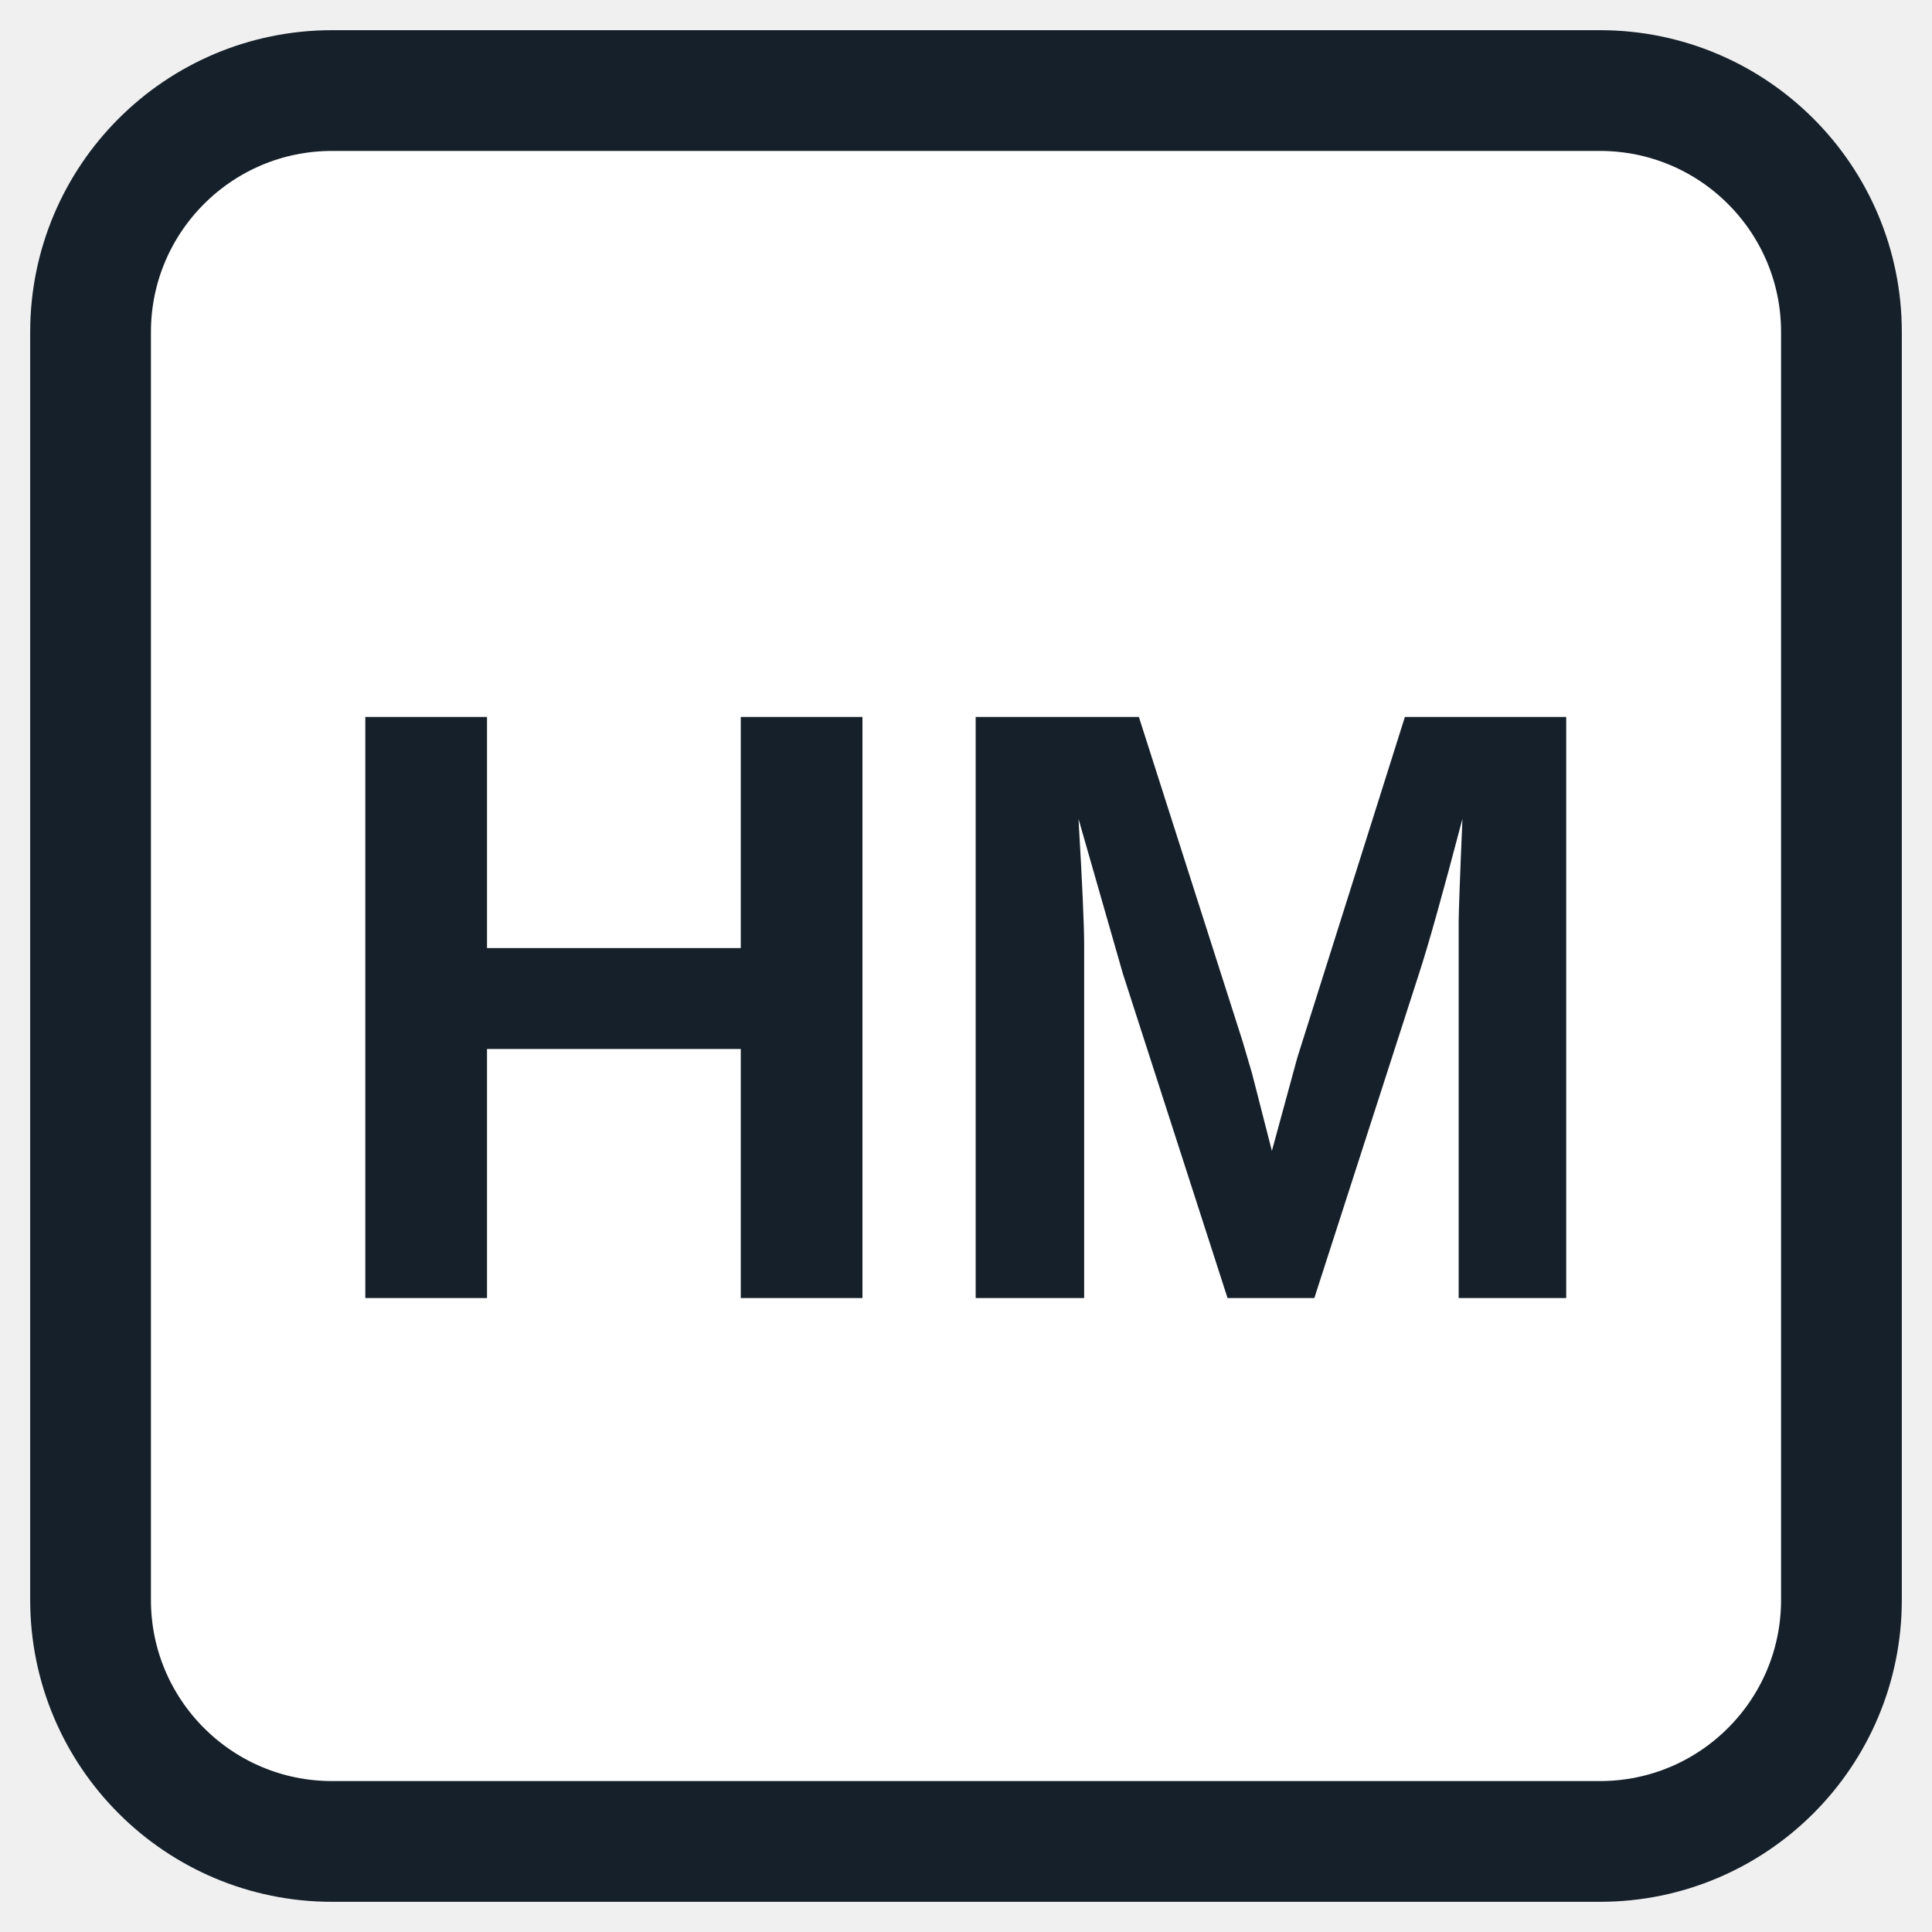
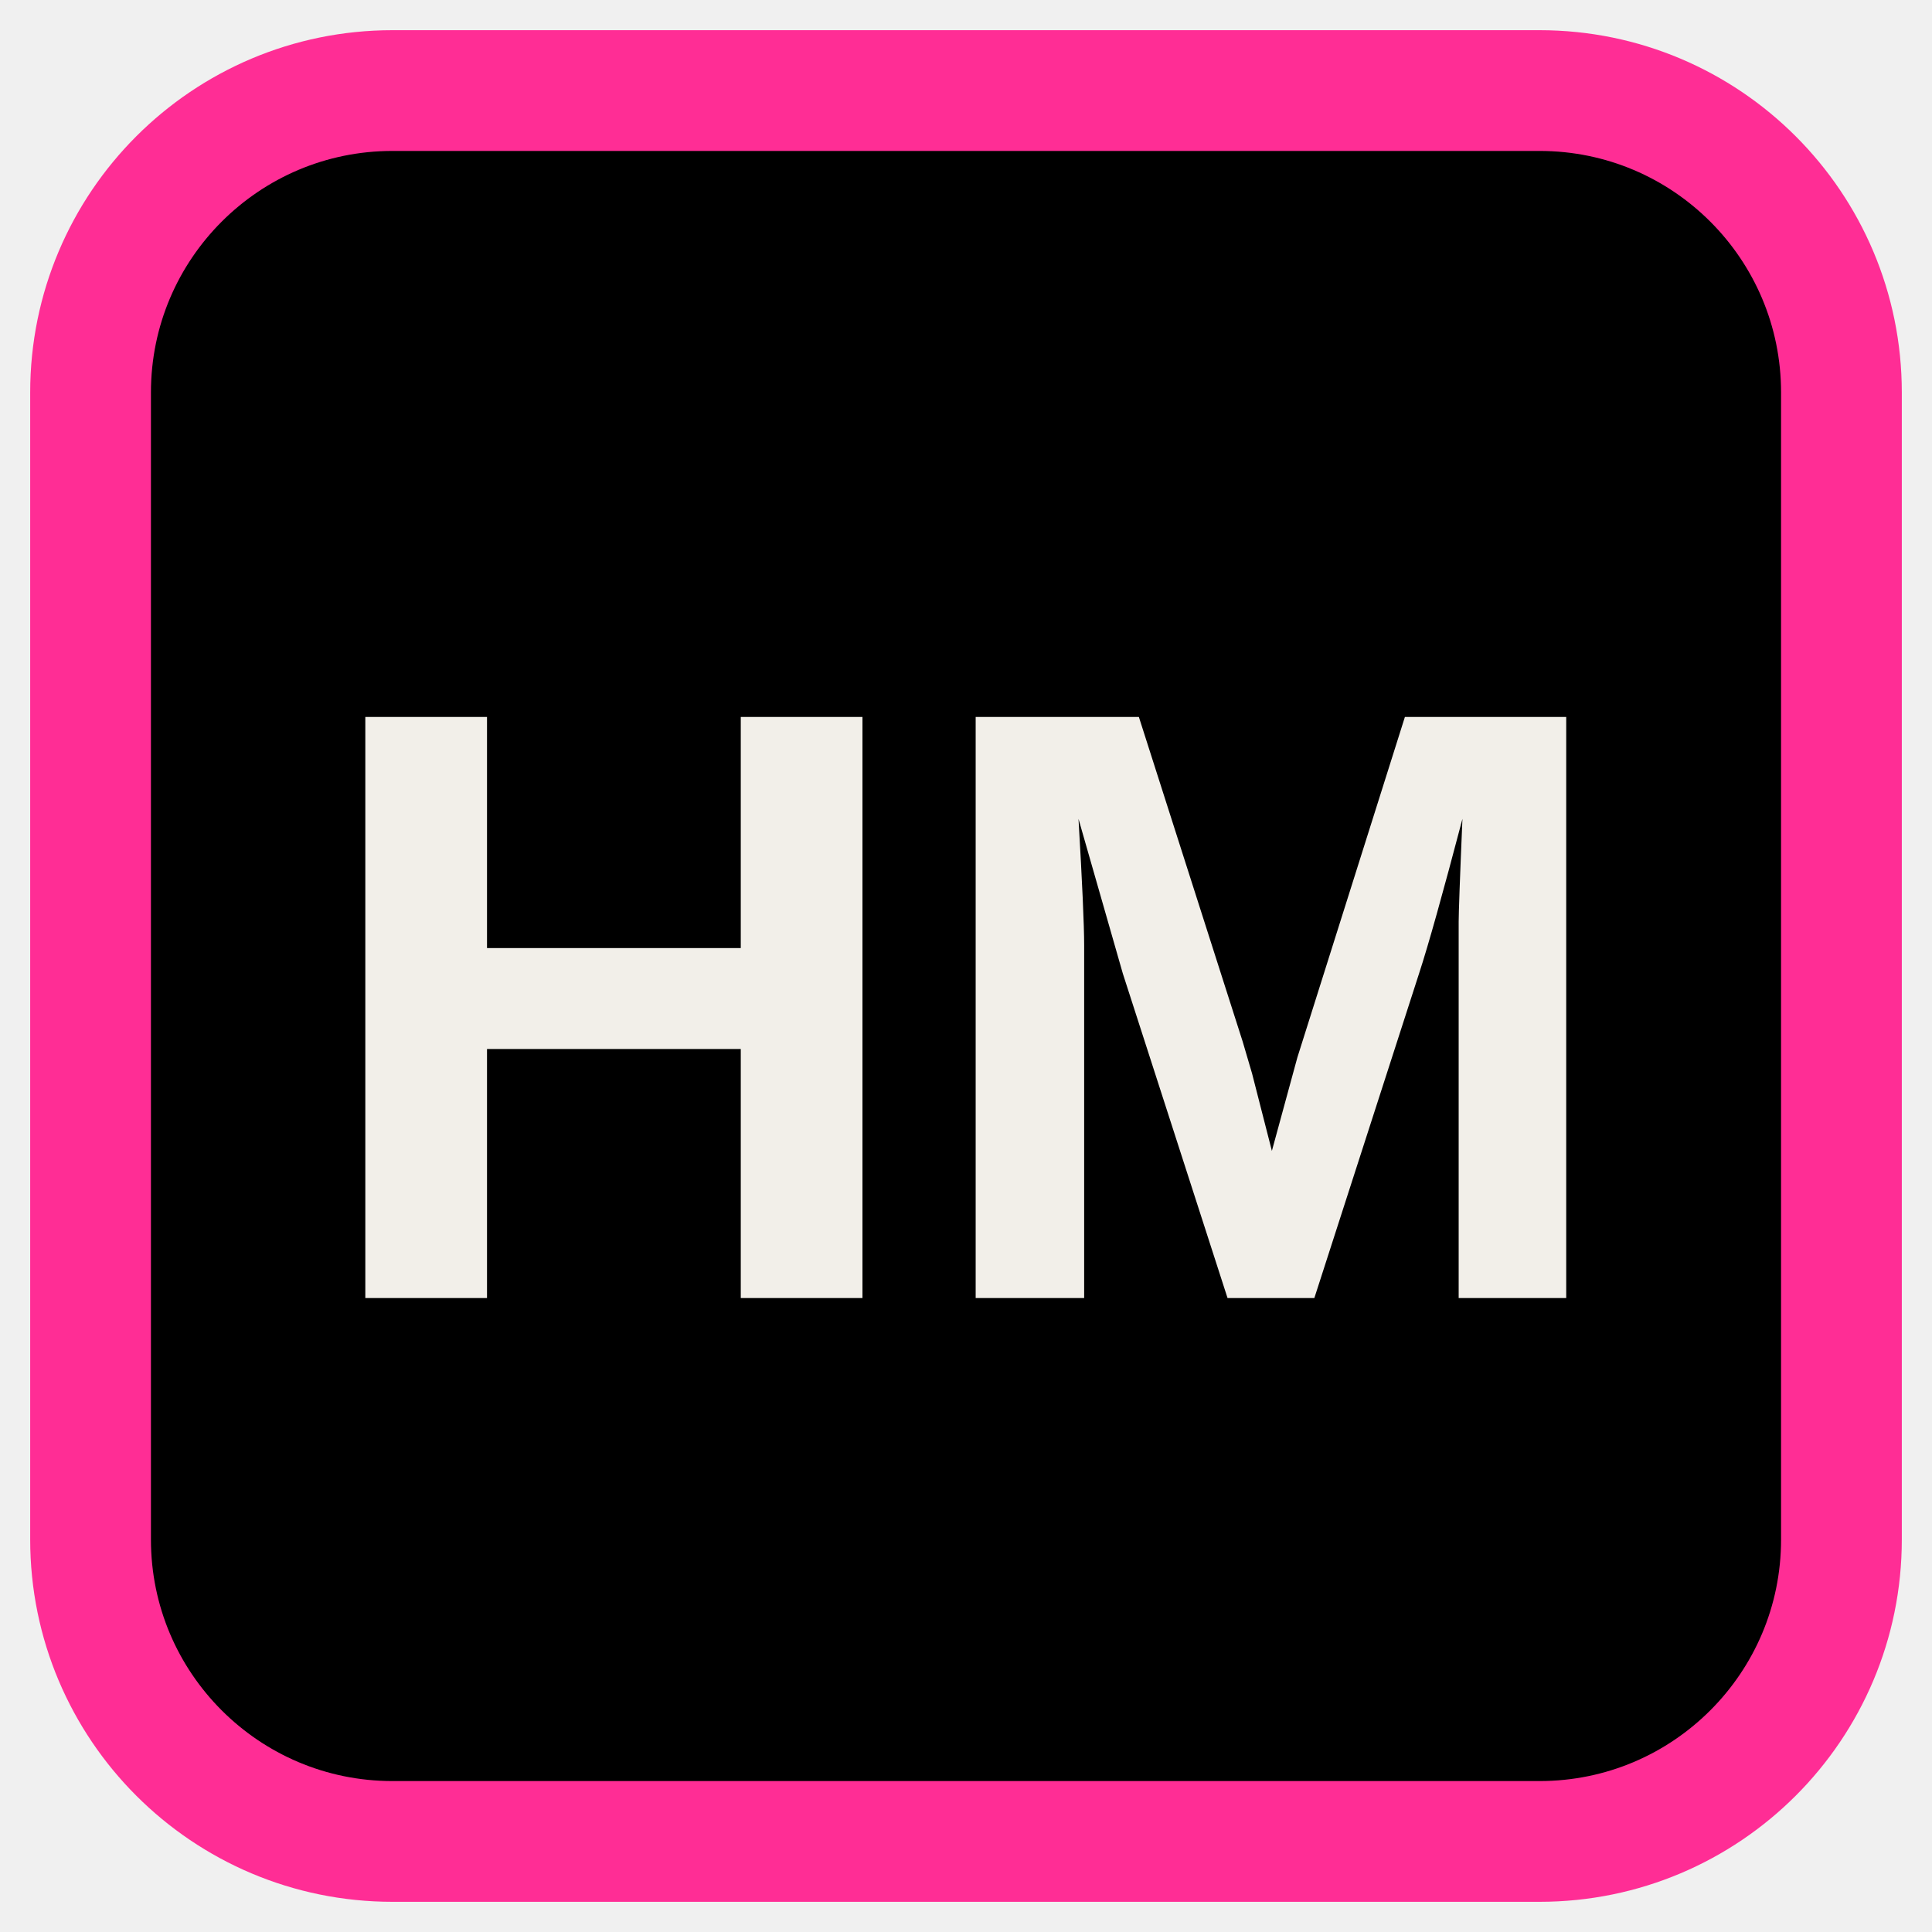
<svg xmlns="http://www.w3.org/2000/svg" viewBox="0 0 32 32">
-   <rect x="1.5" y="1.5" width="29" height="29" rx="4" fill="#ffffff" stroke="#16202a" stroke-width="2" />
-   <text x="16" y="21.5" text-anchor="middle" font-family="Calibri, Carlito, Arial, sans-serif" font-weight="700" font-size="14" fill="#16202a">HM</text>
+   <rect x="1.5" y="1.5" width="29" height="29" rx="5" fill="#000000" stroke="#ff2d95" stroke-width="2" />
+   <text x="16" y="21.5" text-anchor="middle" font-family="Bricolage Grotesque, Figtree, Arial, sans-serif" font-weight="700" font-size="14" fill="#f2efe9">HM</text>
</svg>
